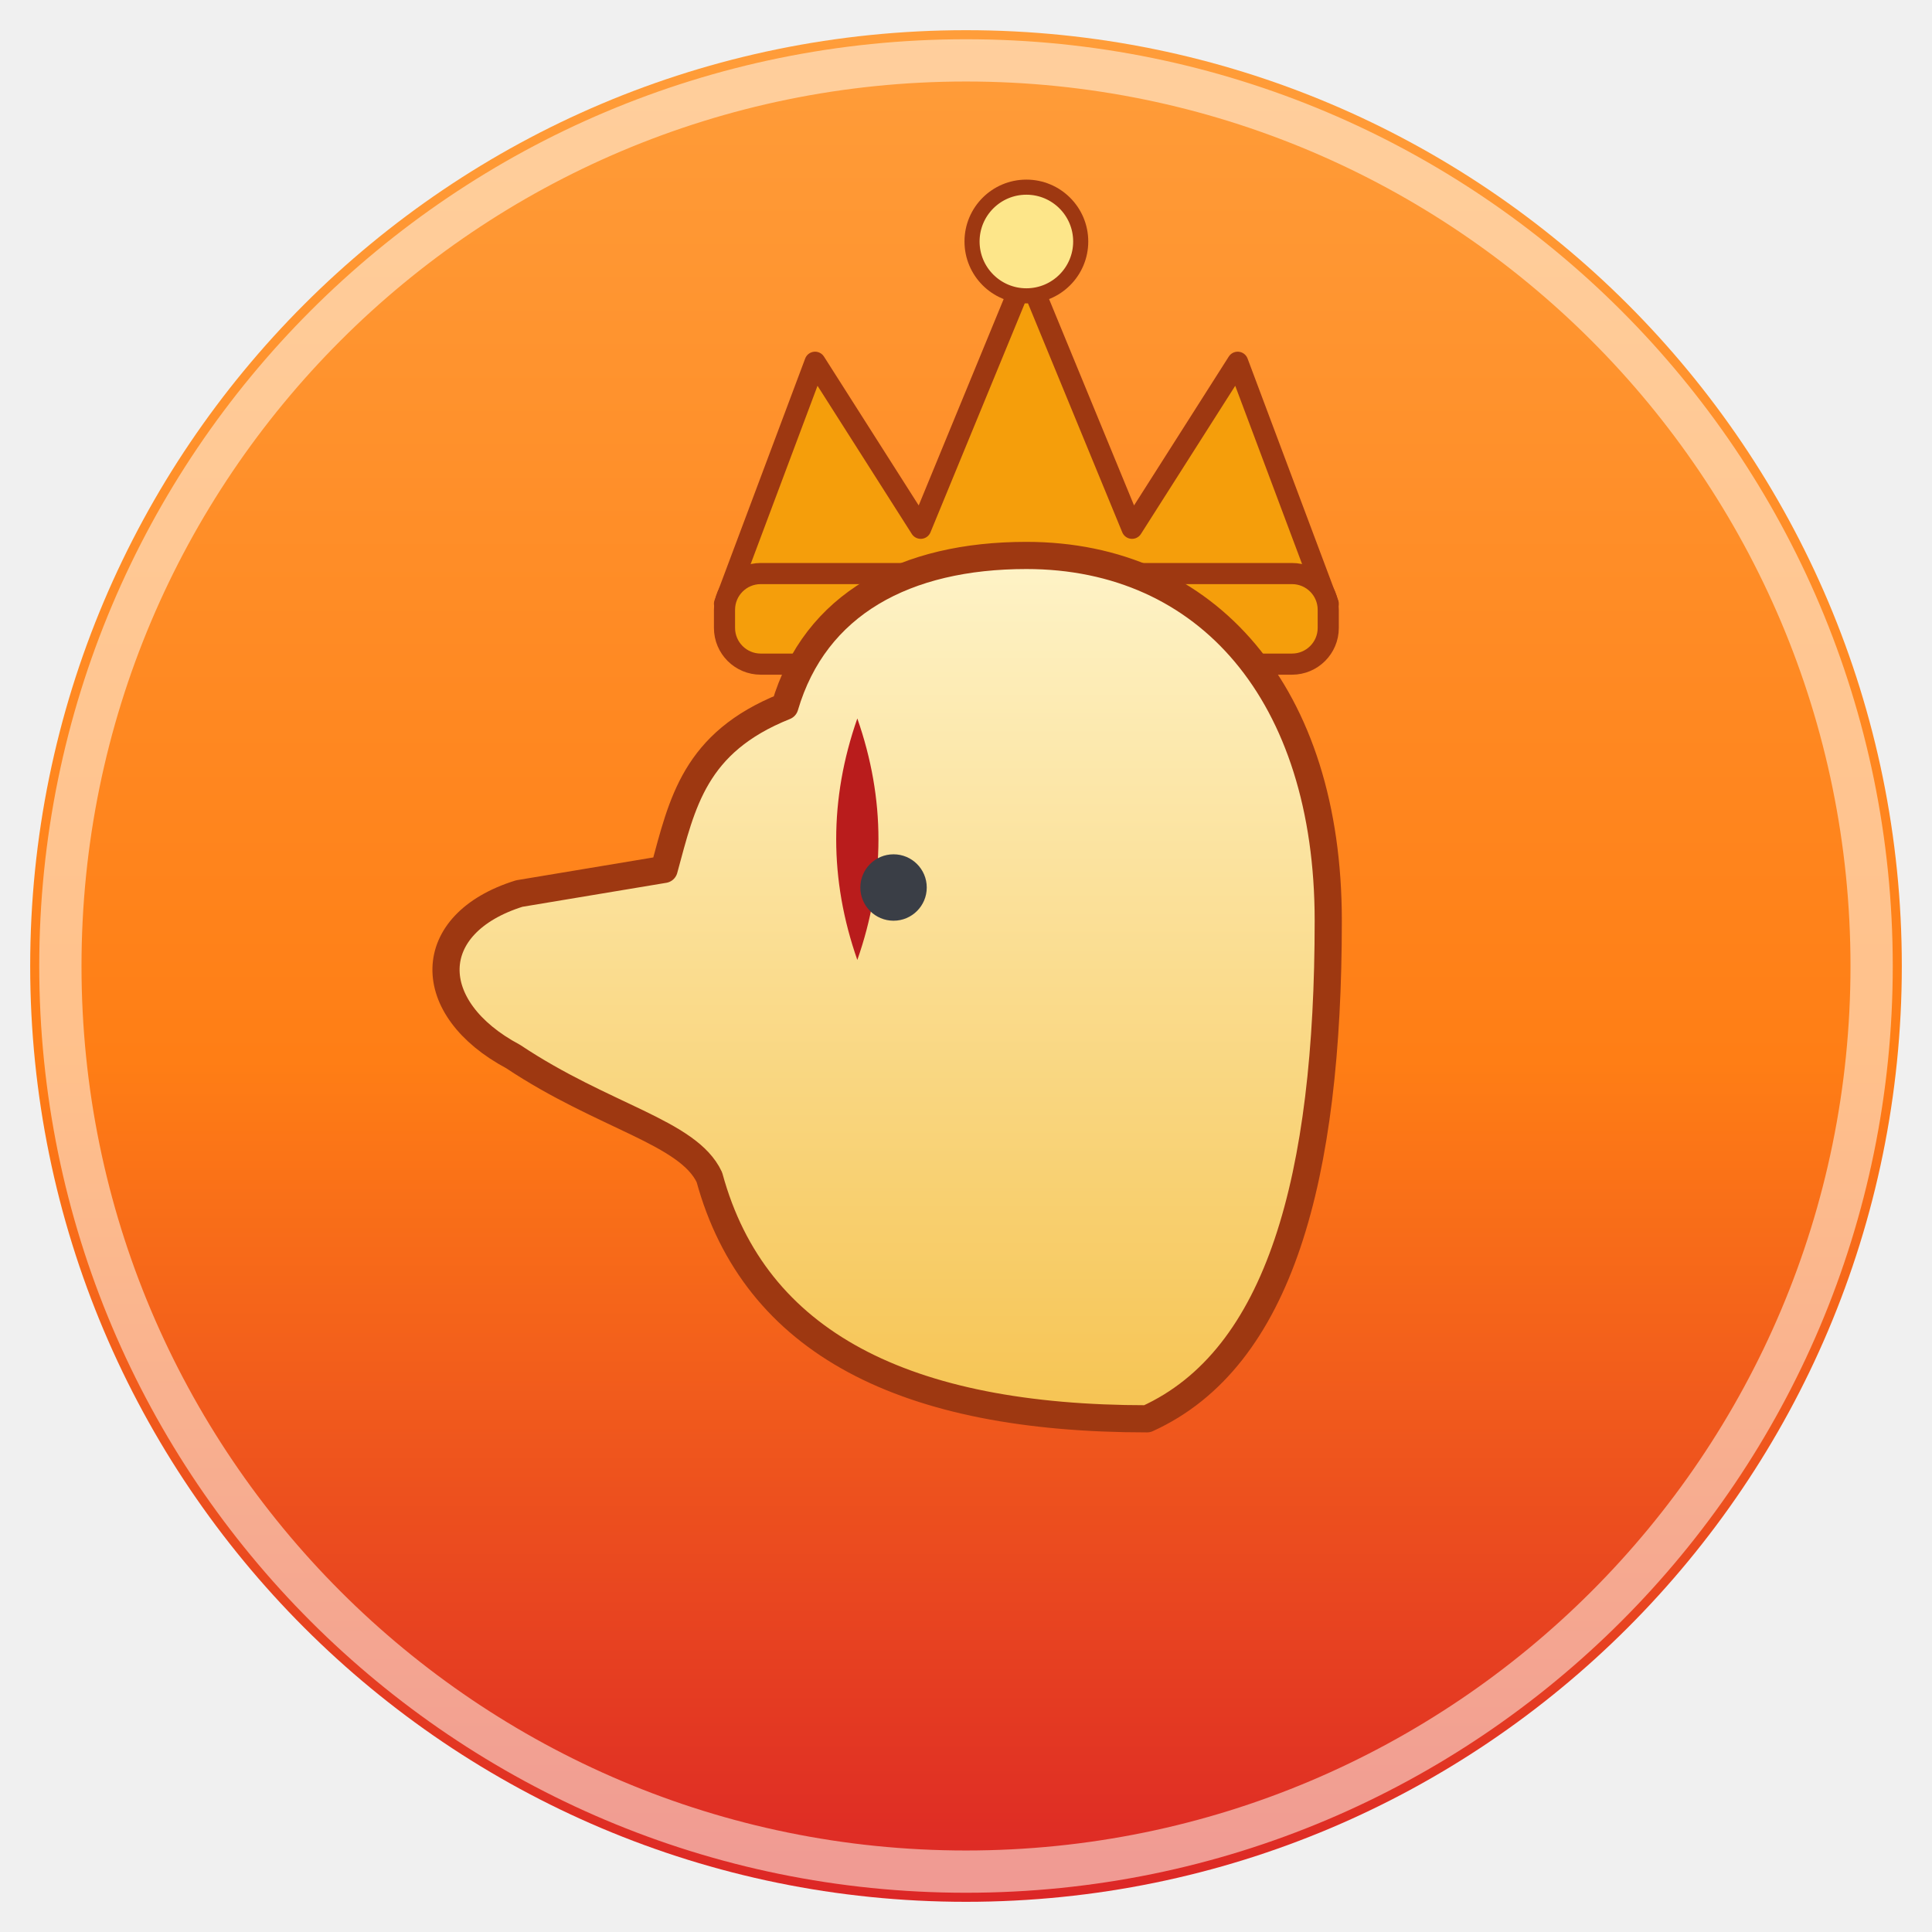
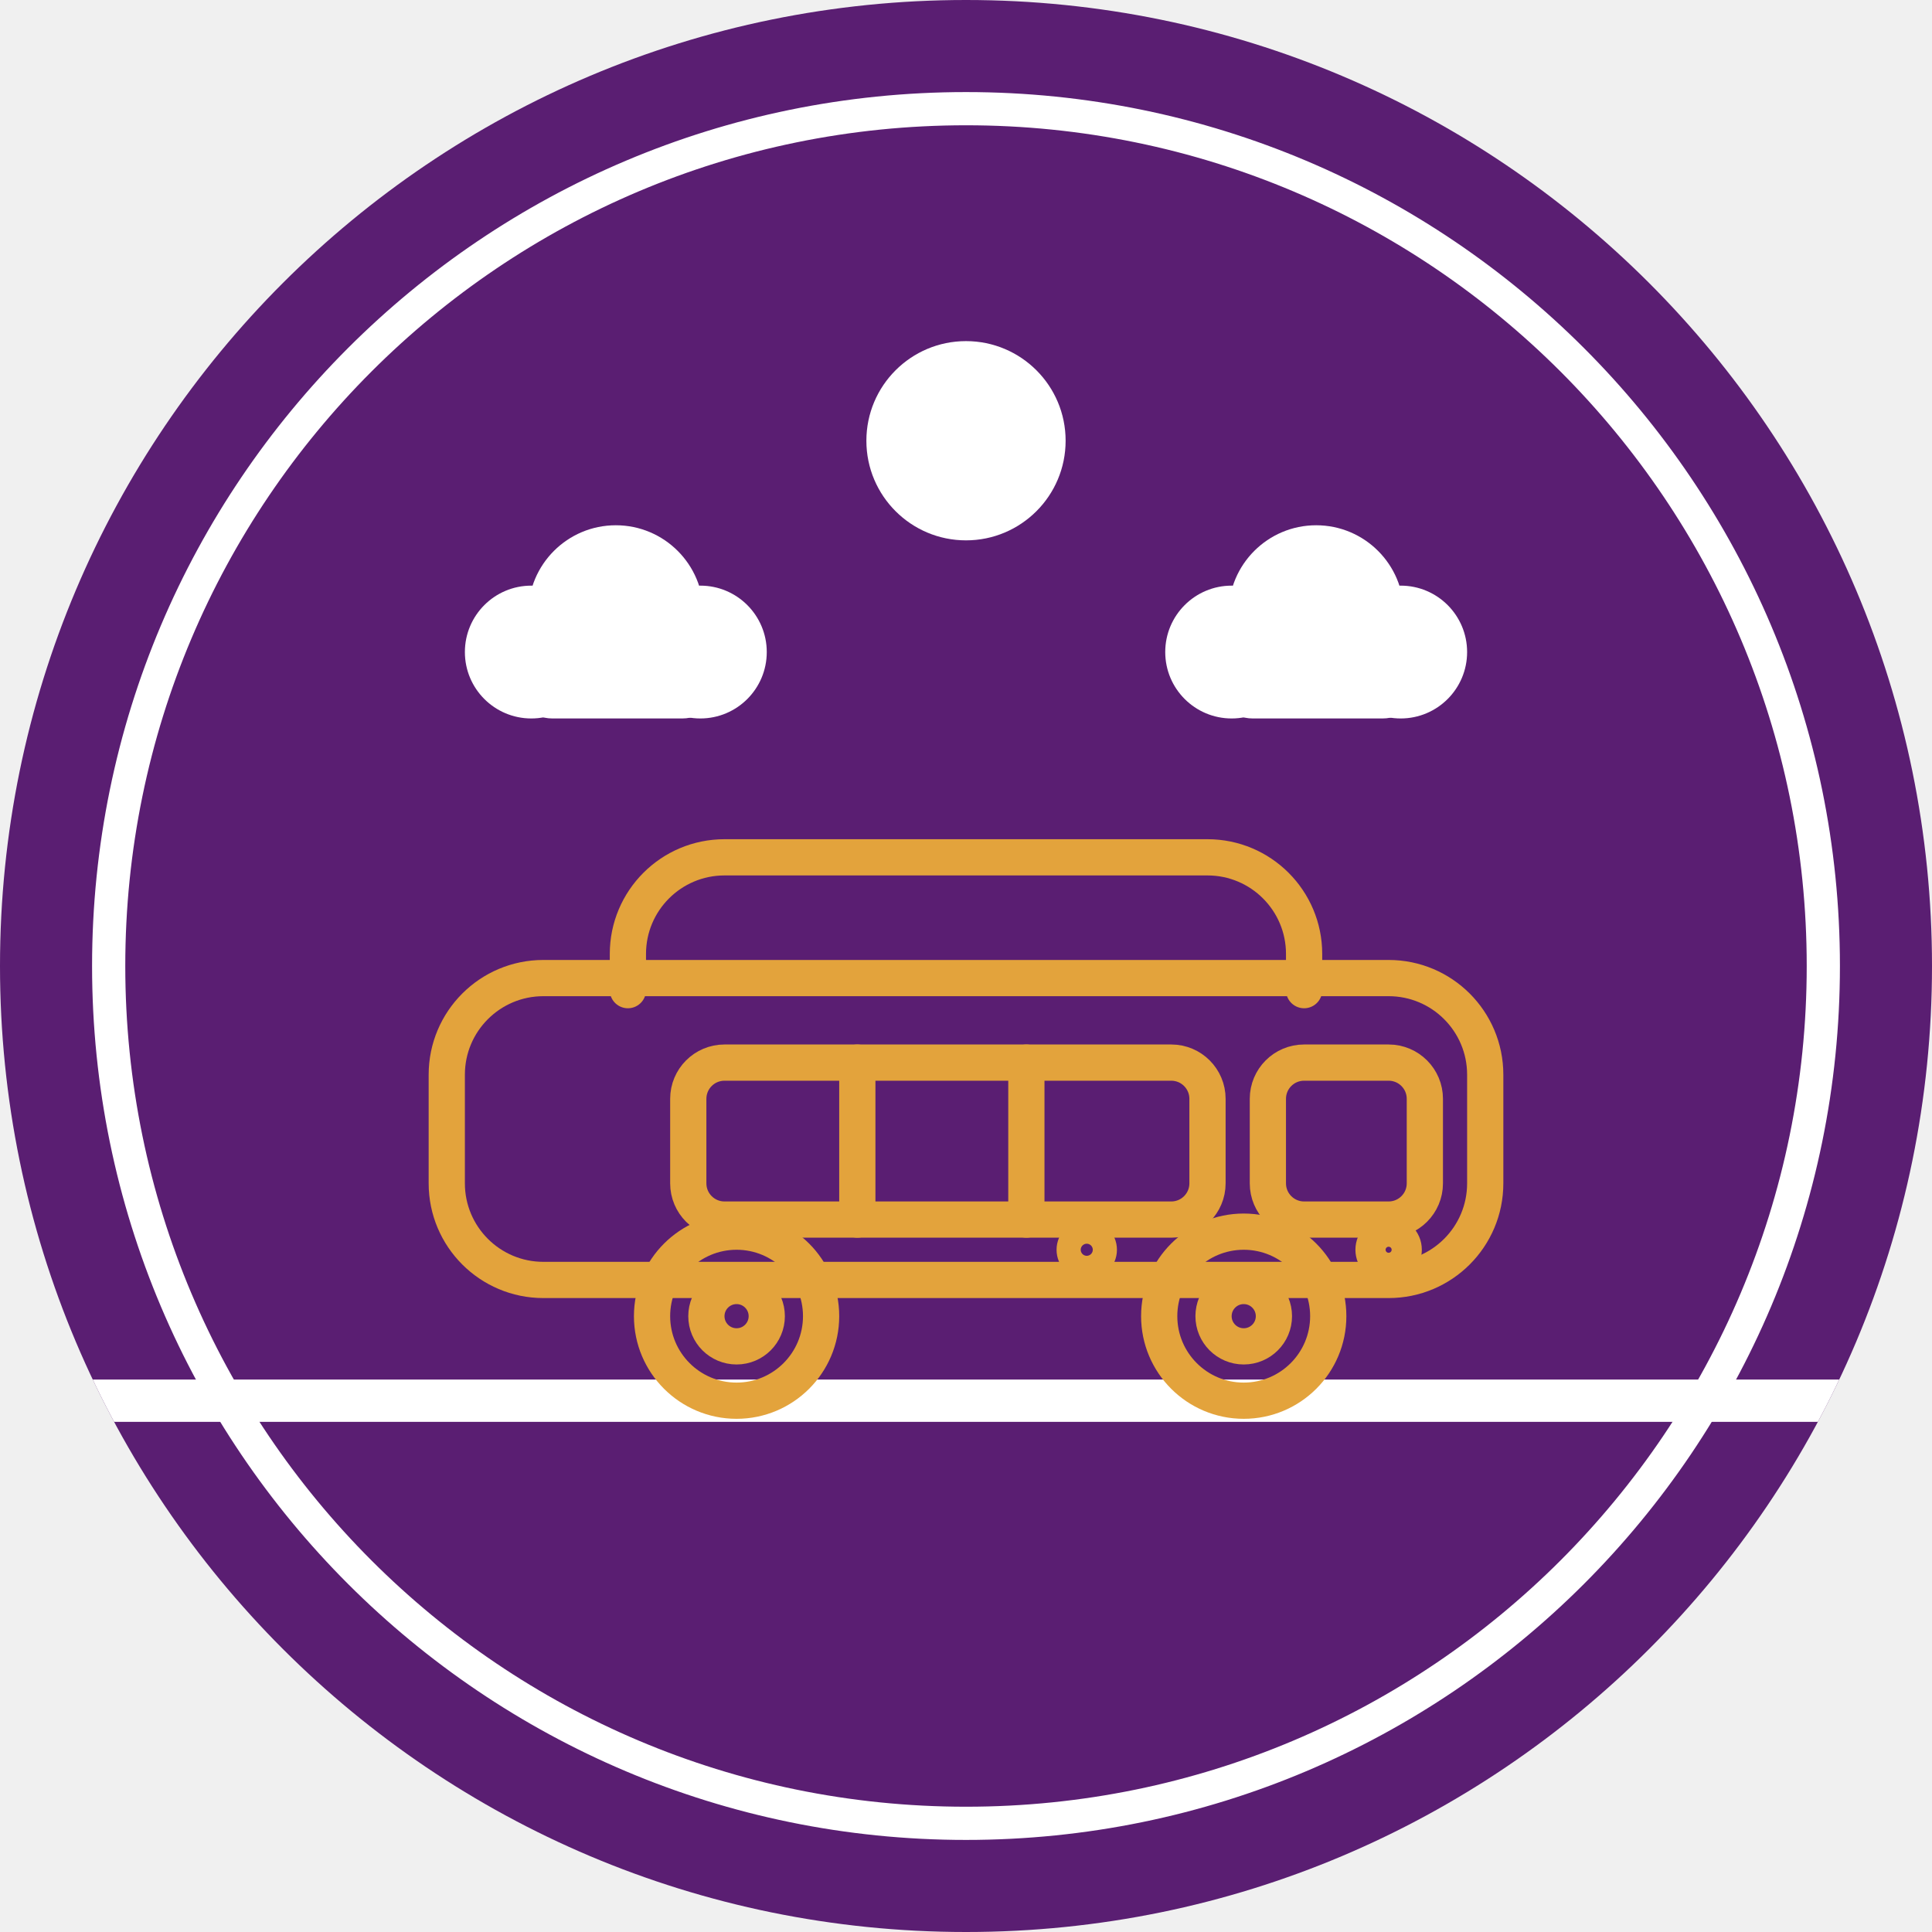
- <svg xmlns="http://www.w3.org/2000/svg" viewBox="0 0 64 64" role="img" aria-label="Balaji Bajrangbali emblem">
+ <svg xmlns="http://www.w3.org/2000/svg" viewBox="0 0 64 64" role="img" aria-label="Balaji Tour &amp; Travel Line">
  <defs>
-     <linearGradient id="d" x1="0" y1="0" x2="0" y2="1">
-       <stop offset="0%" stop-color="#ff9d3a" />
-       <stop offset="55%" stop-color="#ff7e15" />
-       <stop offset="100%" stop-color="#dc2626" />
-     </linearGradient>
-     <linearGradient id="f" x1="0" y1="0" x2="0" y2="1">
-       <stop offset="0%" stop-color="#fef3c7" />
-       <stop offset="100%" stop-color="#f6c453" />
-     </linearGradient>
+     <clipPath id="c">
+       <circle cx="32" cy="32" r="32" />
+     </clipPath>
  </defs>
-   <circle cx="32" cy="32" r="31" fill="url(#d)" />
-   <circle cx="32" cy="32" r="30" fill="none" stroke="#fff7ed" stroke-opacity="0.55" stroke-width="1.4" />
-   <g fill="#f59e0b" stroke="#9e3811" stroke-width="0.7" stroke-linejoin="round">
-     <path d="M24 20 L27 12 L30.5 17.5 L34 9 L37.5 17.5 L41 12 L44 20 Z" />
-     <rect x="24" y="19" width="20" height="3" rx="1.2" />
+   <circle cx="32" cy="32" r="32" fill="#5a1e72" />
+   <circle cx="32" cy="32" r="28.4" fill="none" stroke="#ffffff" stroke-width="1.1" />
+   <g fill="#ffffff">
+     <circle cx="32" cy="14.6" r="3.3" />
+     <circle cx="17.6" cy="21.6" r="2.2" />
+     <circle cx="20.4" cy="20.3" r="2.9" />
+     <circle cx="23.2" cy="21.6" r="2.2" />
+     <rect x="17" y="21.2" width="6.9" height="2.6" rx="1.3" />
+     <circle cx="40.8" cy="21.6" r="2.2" />
+     <circle cx="43.6" cy="20.3" r="2.9" />
+     <circle cx="46.4" cy="21.6" r="2.2" />
+     <rect x="40.2" y="21.2" width="6.9" height="2.6" rx="1.3" />
  </g>
-   <circle cx="34" cy="8" r="1.8" fill="#fde68a" stroke="#9e3811" stroke-width="0.5" />
-   <path d="M38 47 C 30 47, 25 44.5, 23.5 39 C 22.8 37.5, 20 37, 17 35 C 14 33.4, 14 30.6, 17.2 29.6 L 22 28.8 C 22.6 26.6, 23 24.6, 26 23.4 C 27 20, 30 18.4, 34 18.4 C 40 18.4, 44 23, 44 30.5 C 44 39, 42.4 45, 38 47 Z" fill="url(#f)" stroke="#9e3811" stroke-width="0.9" stroke-linejoin="round" />
-   <path d="M28.4 23.8 q1.4 4 0 8 q-1.4 -4 0 -8 Z" fill="#b91c1c" />
-   <circle cx="29.6" cy="29.4" r="1.1" fill="#3a3e46" />
+   <g clip-path="url(#c)">
+     <line x1="0" y1="46.4" x2="64" y2="46.4" stroke="#ffffff" stroke-width="1.4" />
+   </g>
+   <g transform="translate(12 25.6) scale(0.2)" fill="none" stroke="#e3a33c" stroke-width="6" stroke-linecap="round" stroke-linejoin="round">
+     <path d="M44 36 v-6 a16 16 0 0 1 16 -16 h80 a16 16 0 0 1 16 16 v6" />
+     <rect x="14" y="34" width="172" height="50" rx="16" />
+     <rect x="54" y="48" width="86" height="26" rx="6" />
+     <line x1="82" y1="48" x2="82" y2="74" />
+     <line x1="110" y1="48" x2="110" y2="74" />
+     <rect x="150" y="48" width="26" height="26" rx="6" />
+     <circle cx="120" cy="79" r="2" />
+     <circle cx="170" cy="79" r="2.5" />
+     <circle cx="62" cy="90" r="14" />
+     <circle cx="62" cy="90" r="5" />
+     <circle cx="146" cy="90" r="14" />
+     <circle cx="146" cy="90" r="5" />
+   </g>
</svg>
